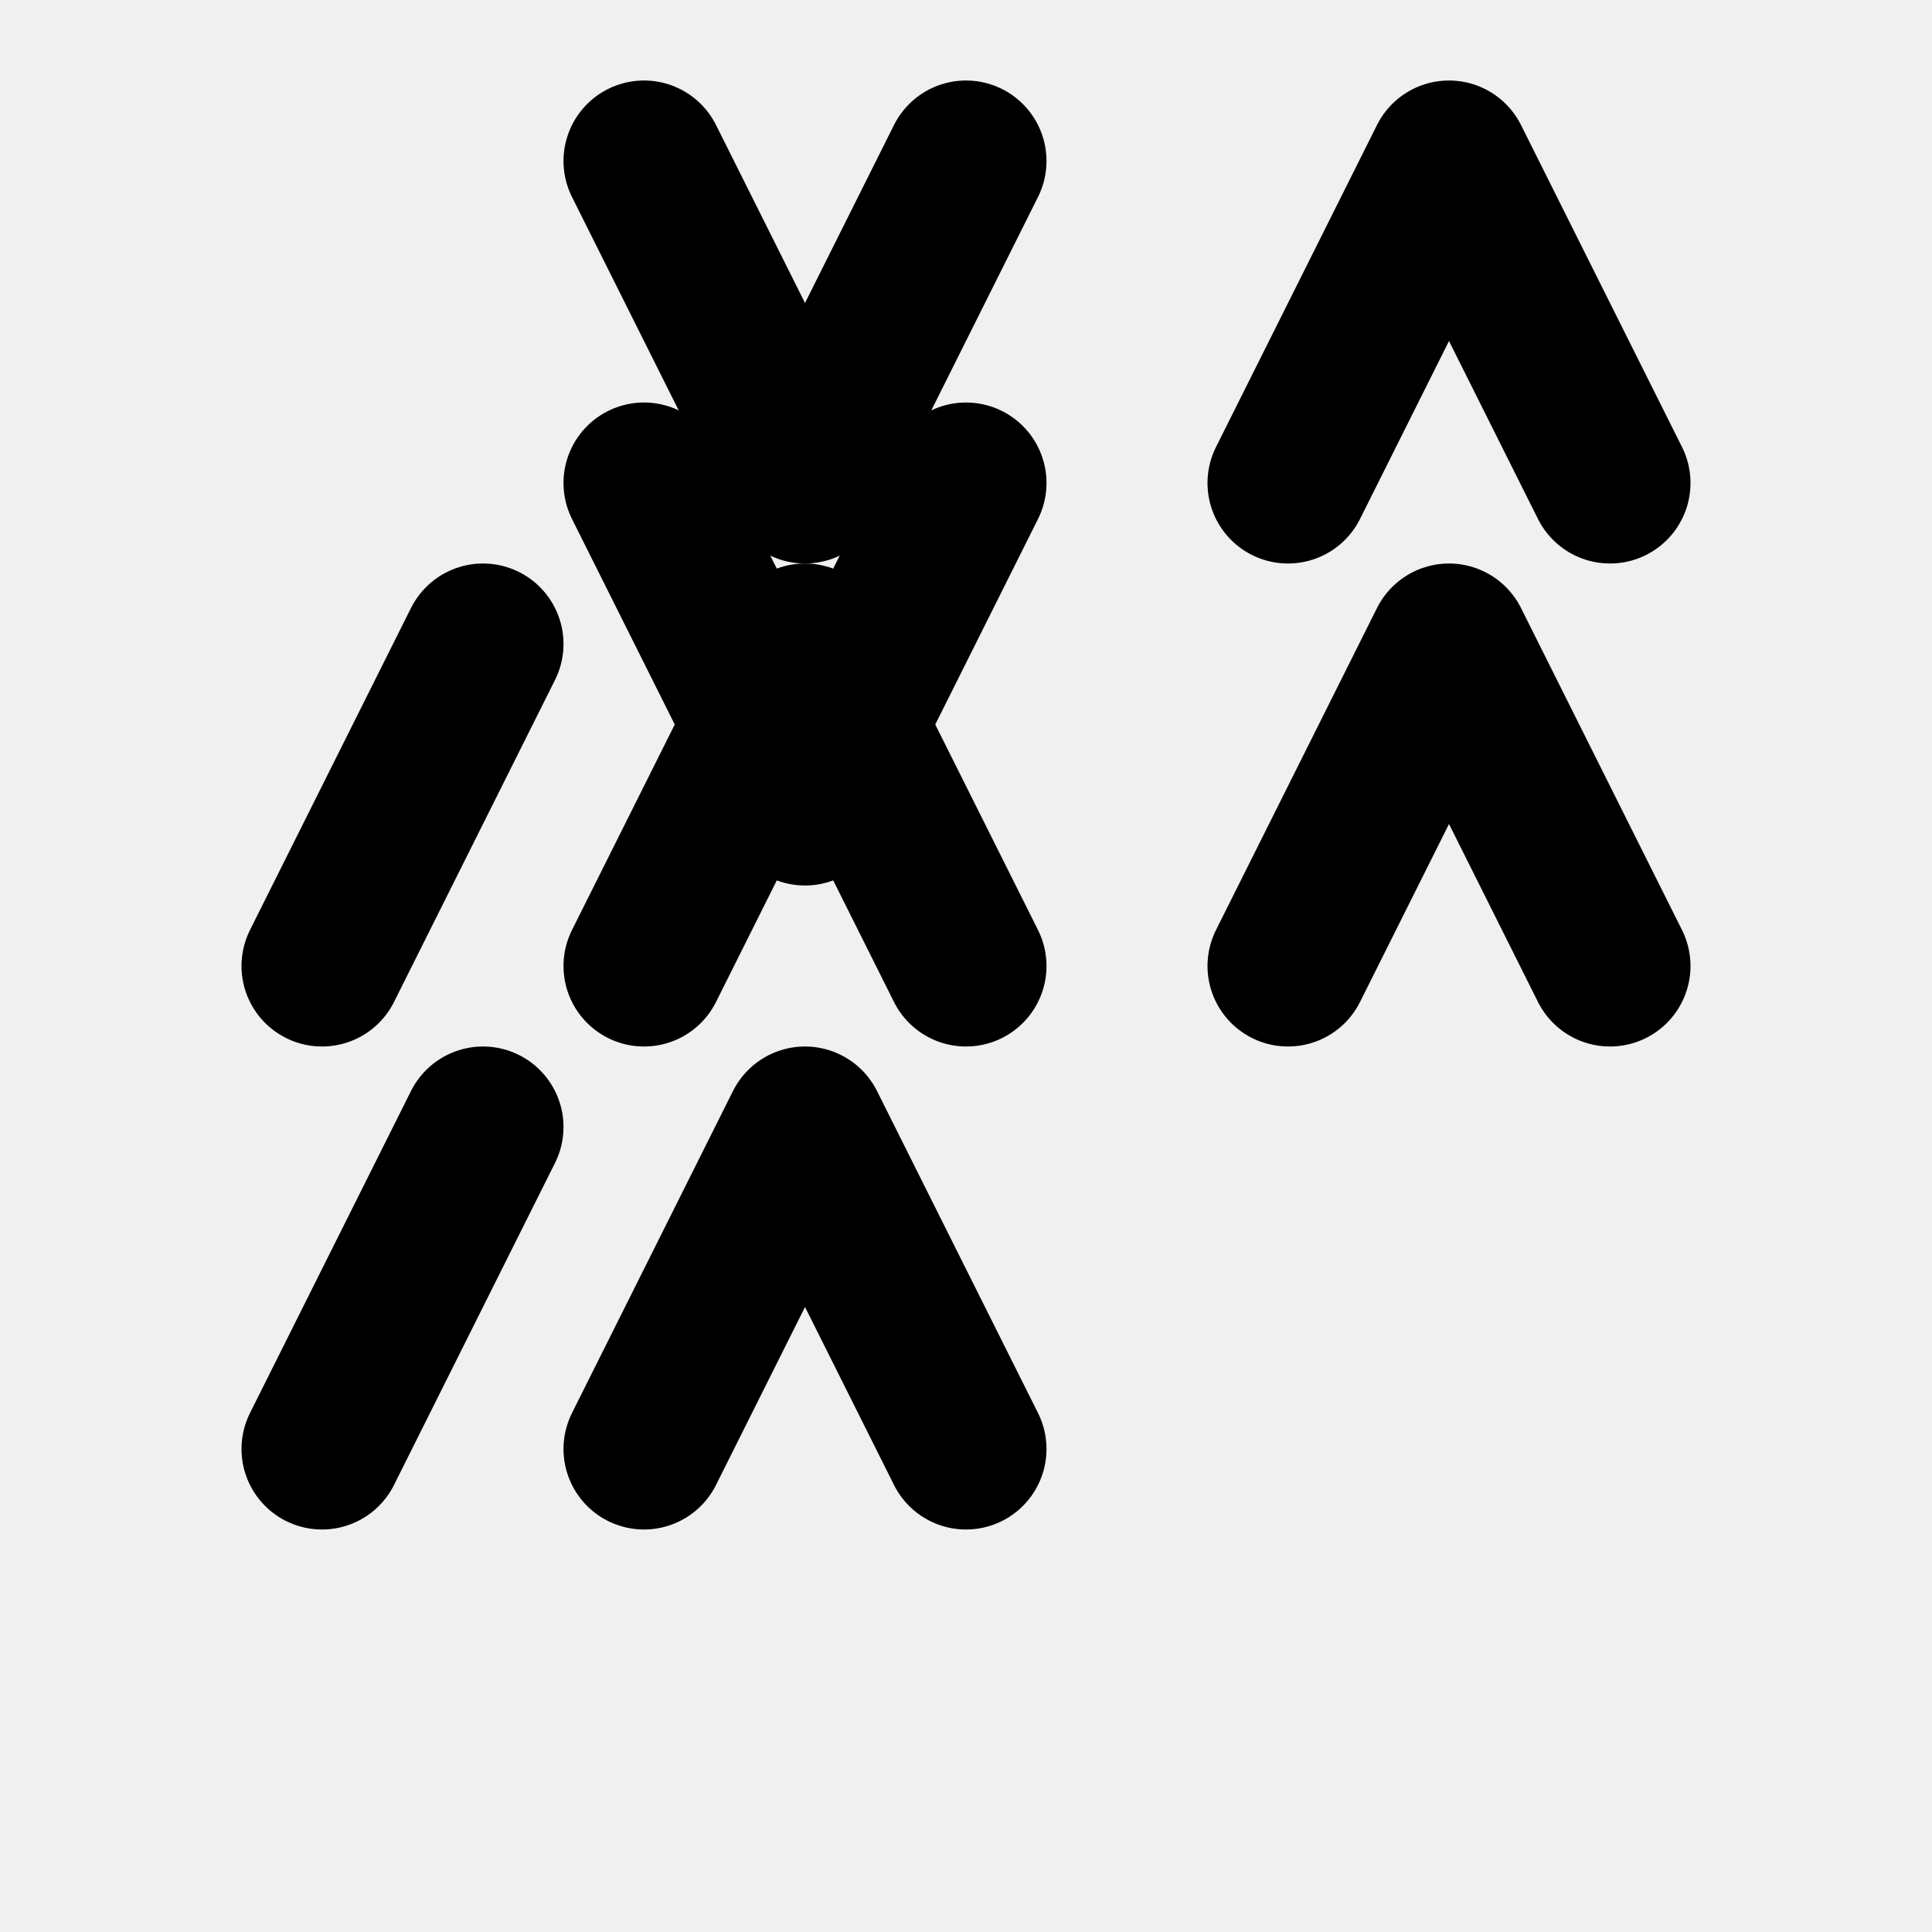
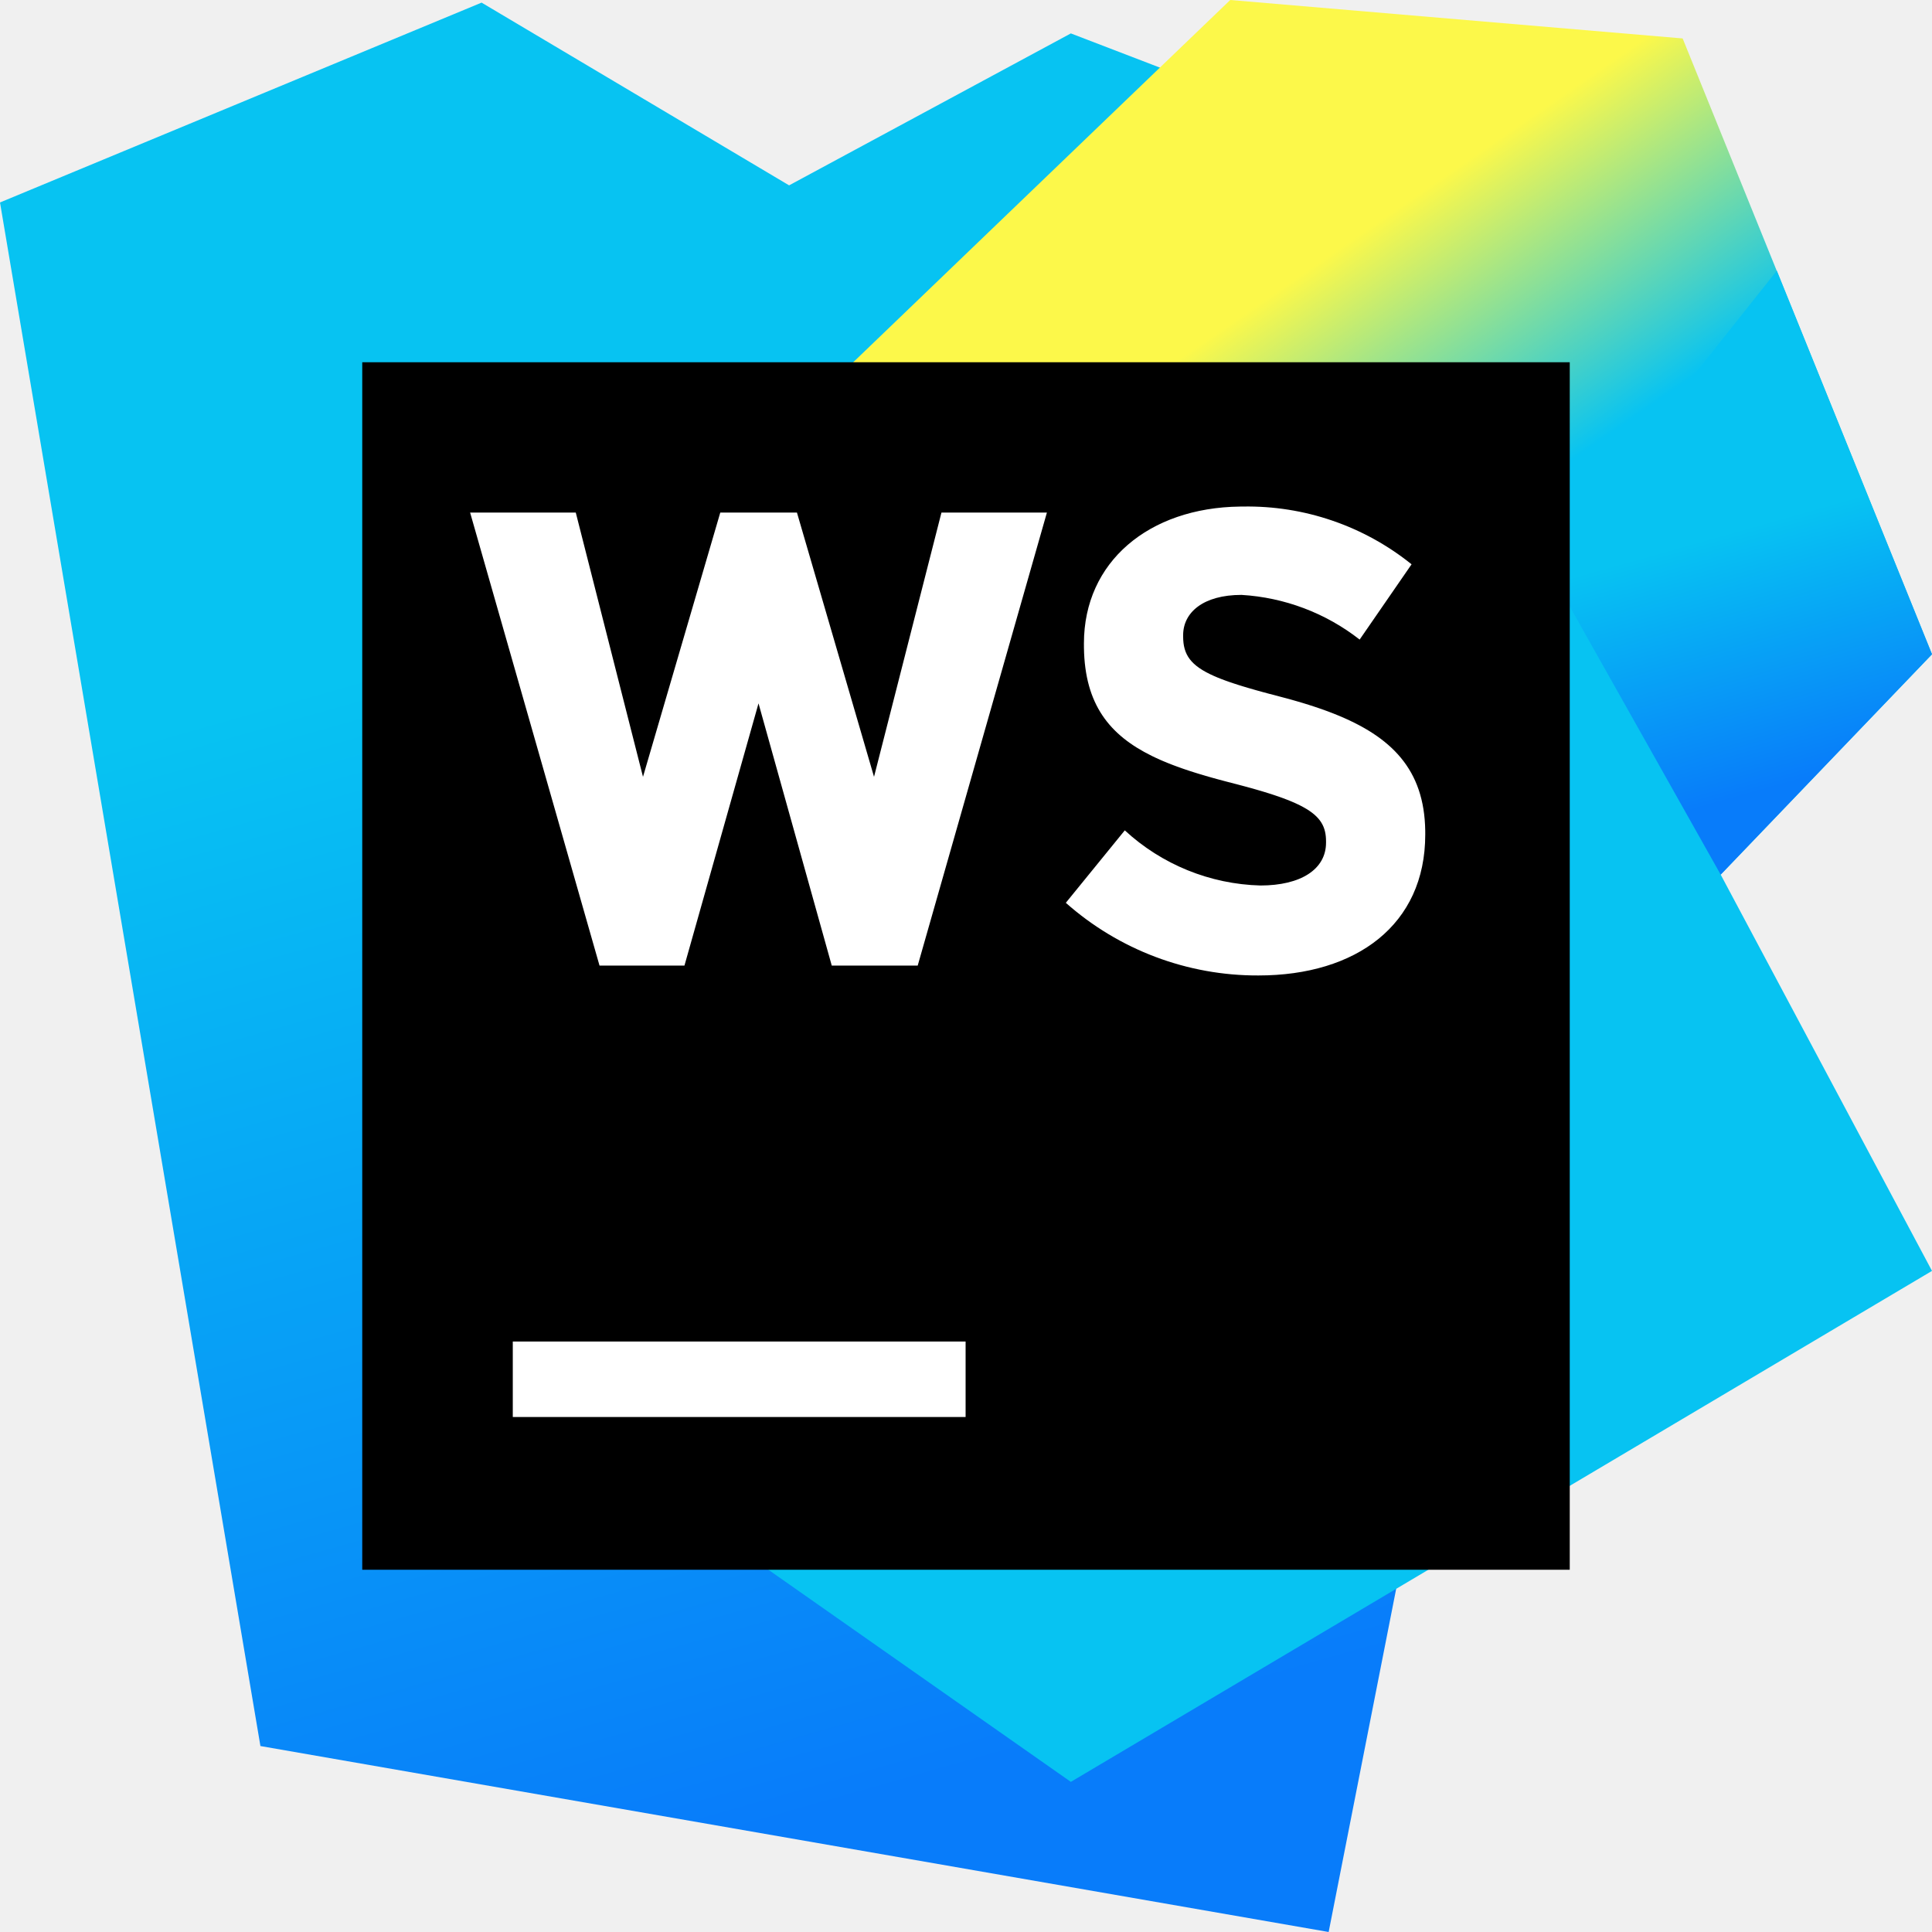
- <svg xmlns="http://www.w3.org/2000/svg" width="24" height="24" viewBox="0 0 24 24" fill="none" stroke="currentColor" stroke-width="2" stroke-linecap="round" stroke-linejoin="round">
-   <path d="M12 2l-2 4-2-4" />
-   <path d="M20 6l-2-4-2 4" />
-   <path d="M12 18l-2-4-2 4" />
-   <path d="M4 18l2-4-2 4" />
-   <path d="M12 12l-2-4-2 4" />
-   <path d="M20 12l-2-4-2 4" />
-   <path d="M4 12l2-4-2 4" />
-   <path d="M12 6l-2 4-2-4" />
+ <svg xmlns="http://www.w3.org/2000/svg" width="200" height="200" viewBox="0 0 256 256">
+   <defs>
+     <linearGradient id="logosWebstorm0" x1="43.896%" x2="66.16%" y1="1.951%" y2="95.244%">
+       <stop offset="28%" stop-color="#07C3F2" />
+       <stop offset="94%" stop-color="#087CFA" />
+     </linearGradient>
+     <linearGradient id="logosWebstorm1" x1="33.063%" x2="70.362%" y1="15.078%" y2="84.685%">
+       <stop offset="14%" stop-color="#FCF84A" />
+       <stop offset="37%" stop-color="#07C3F2" />
+     </linearGradient>
+     <linearGradient id="logosWebstorm2" x1="44.416%" x2="56.203%" y1="25.058%" y2="90.203%">
+       <stop offset="28%" stop-color="#07C3F2" />
+       <stop offset="94%" stop-color="#087CFA" />
+     </linearGradient>
+   </defs>
+   <path fill="url(#logosWebstorm0)" d="M34.507 231.36L0 26.827L63.813.347L104.56 24.56l37.333-20.133l77.787 29.866L176.053 256z" />
+   <path fill="url(#logosWebstorm1)" d="m256 86.693l-33.04-81.6L163.013 0L70.48 88.907l24.907 114.586l46.506 32.614L256 168.4l-28-52.507z" />
+   <path fill="url(#logosWebstorm2)" d="m204.72 74.533l23.28 41.36l28-29.2l-20.56-50.826z" />
+   <path d="M48 48h160v160H48z" />
+   <path fill="#FFF" d="M67.947 177.76h60v10h-60v-10Zm56.8-109.84l-8.934 35.013L105.6 67.92H95.44L85.2 102.933L76.293 67.92h-14l17.147 60.027h11.253l9.814-34.747l9.706 34.747H121.6l17.12-60.027h-13.973Zm16.48 51.707l7.813-9.6a27.573 27.573 0 0 0 17.973 7.306c5.334 0 8.694-2.133 8.694-5.68v-.16c0-1.899-.665-3.27-3.058-4.57l-.382-.2l-.41-.198a18.12 18.12 0 0 0-.216-.1l-.454-.198a23.226 23.226 0 0 0-.238-.1l-.5-.198l-.531-.2a35.055 35.055 0 0 0-.278-.1l-.58-.2l-.303-.102l-.63-.204l-.667-.206a66.86 66.86 0 0 0-.347-.104l-.72-.21l-.758-.214l-.795-.216l-.835-.221l-1.605-.416l-1.144-.307l-.748-.207l-.734-.21l-.72-.215l-.707-.217l-.694-.222l-.68-.227a50.802 50.802 0 0 1-.334-.115l-.658-.235l-.643-.241l-.629-.248l-.614-.255a32.62 32.62 0 0 1-.301-.13l-.591-.267l-.576-.275c-5.582-2.748-8.889-6.796-8.998-14.338l-.002-.574c0-10.792 8.59-17.98 20.68-18.13l.386-.003a34.667 34.667 0 0 1 22.347 7.653l-6.88 9.974a28.107 28.107 0 0 0-15.653-5.92c-5.067 0-7.734 2.32-7.734 5.333v.187c0 2.402.988 3.856 4.09 5.227l.456.196c.158.065.32.13.487.194l.518.195l.548.196l.58.196l.611.199l.646.2l.679.203l1.083.312l.767.213l.803.217l1.719.452c.284.074.565.15.843.225l.826.23c.137.038.272.077.407.116l.8.236l.781.242l.765.247l.746.252l.728.26l.357.131l.7.27c7.724 3.045 12.013 7.432 12.138 15.507l.002.524c0 11.946-9.12 18.667-22.106 18.667a38.244 38.244 0 0 1-25.52-9.627Z" />
</svg>
